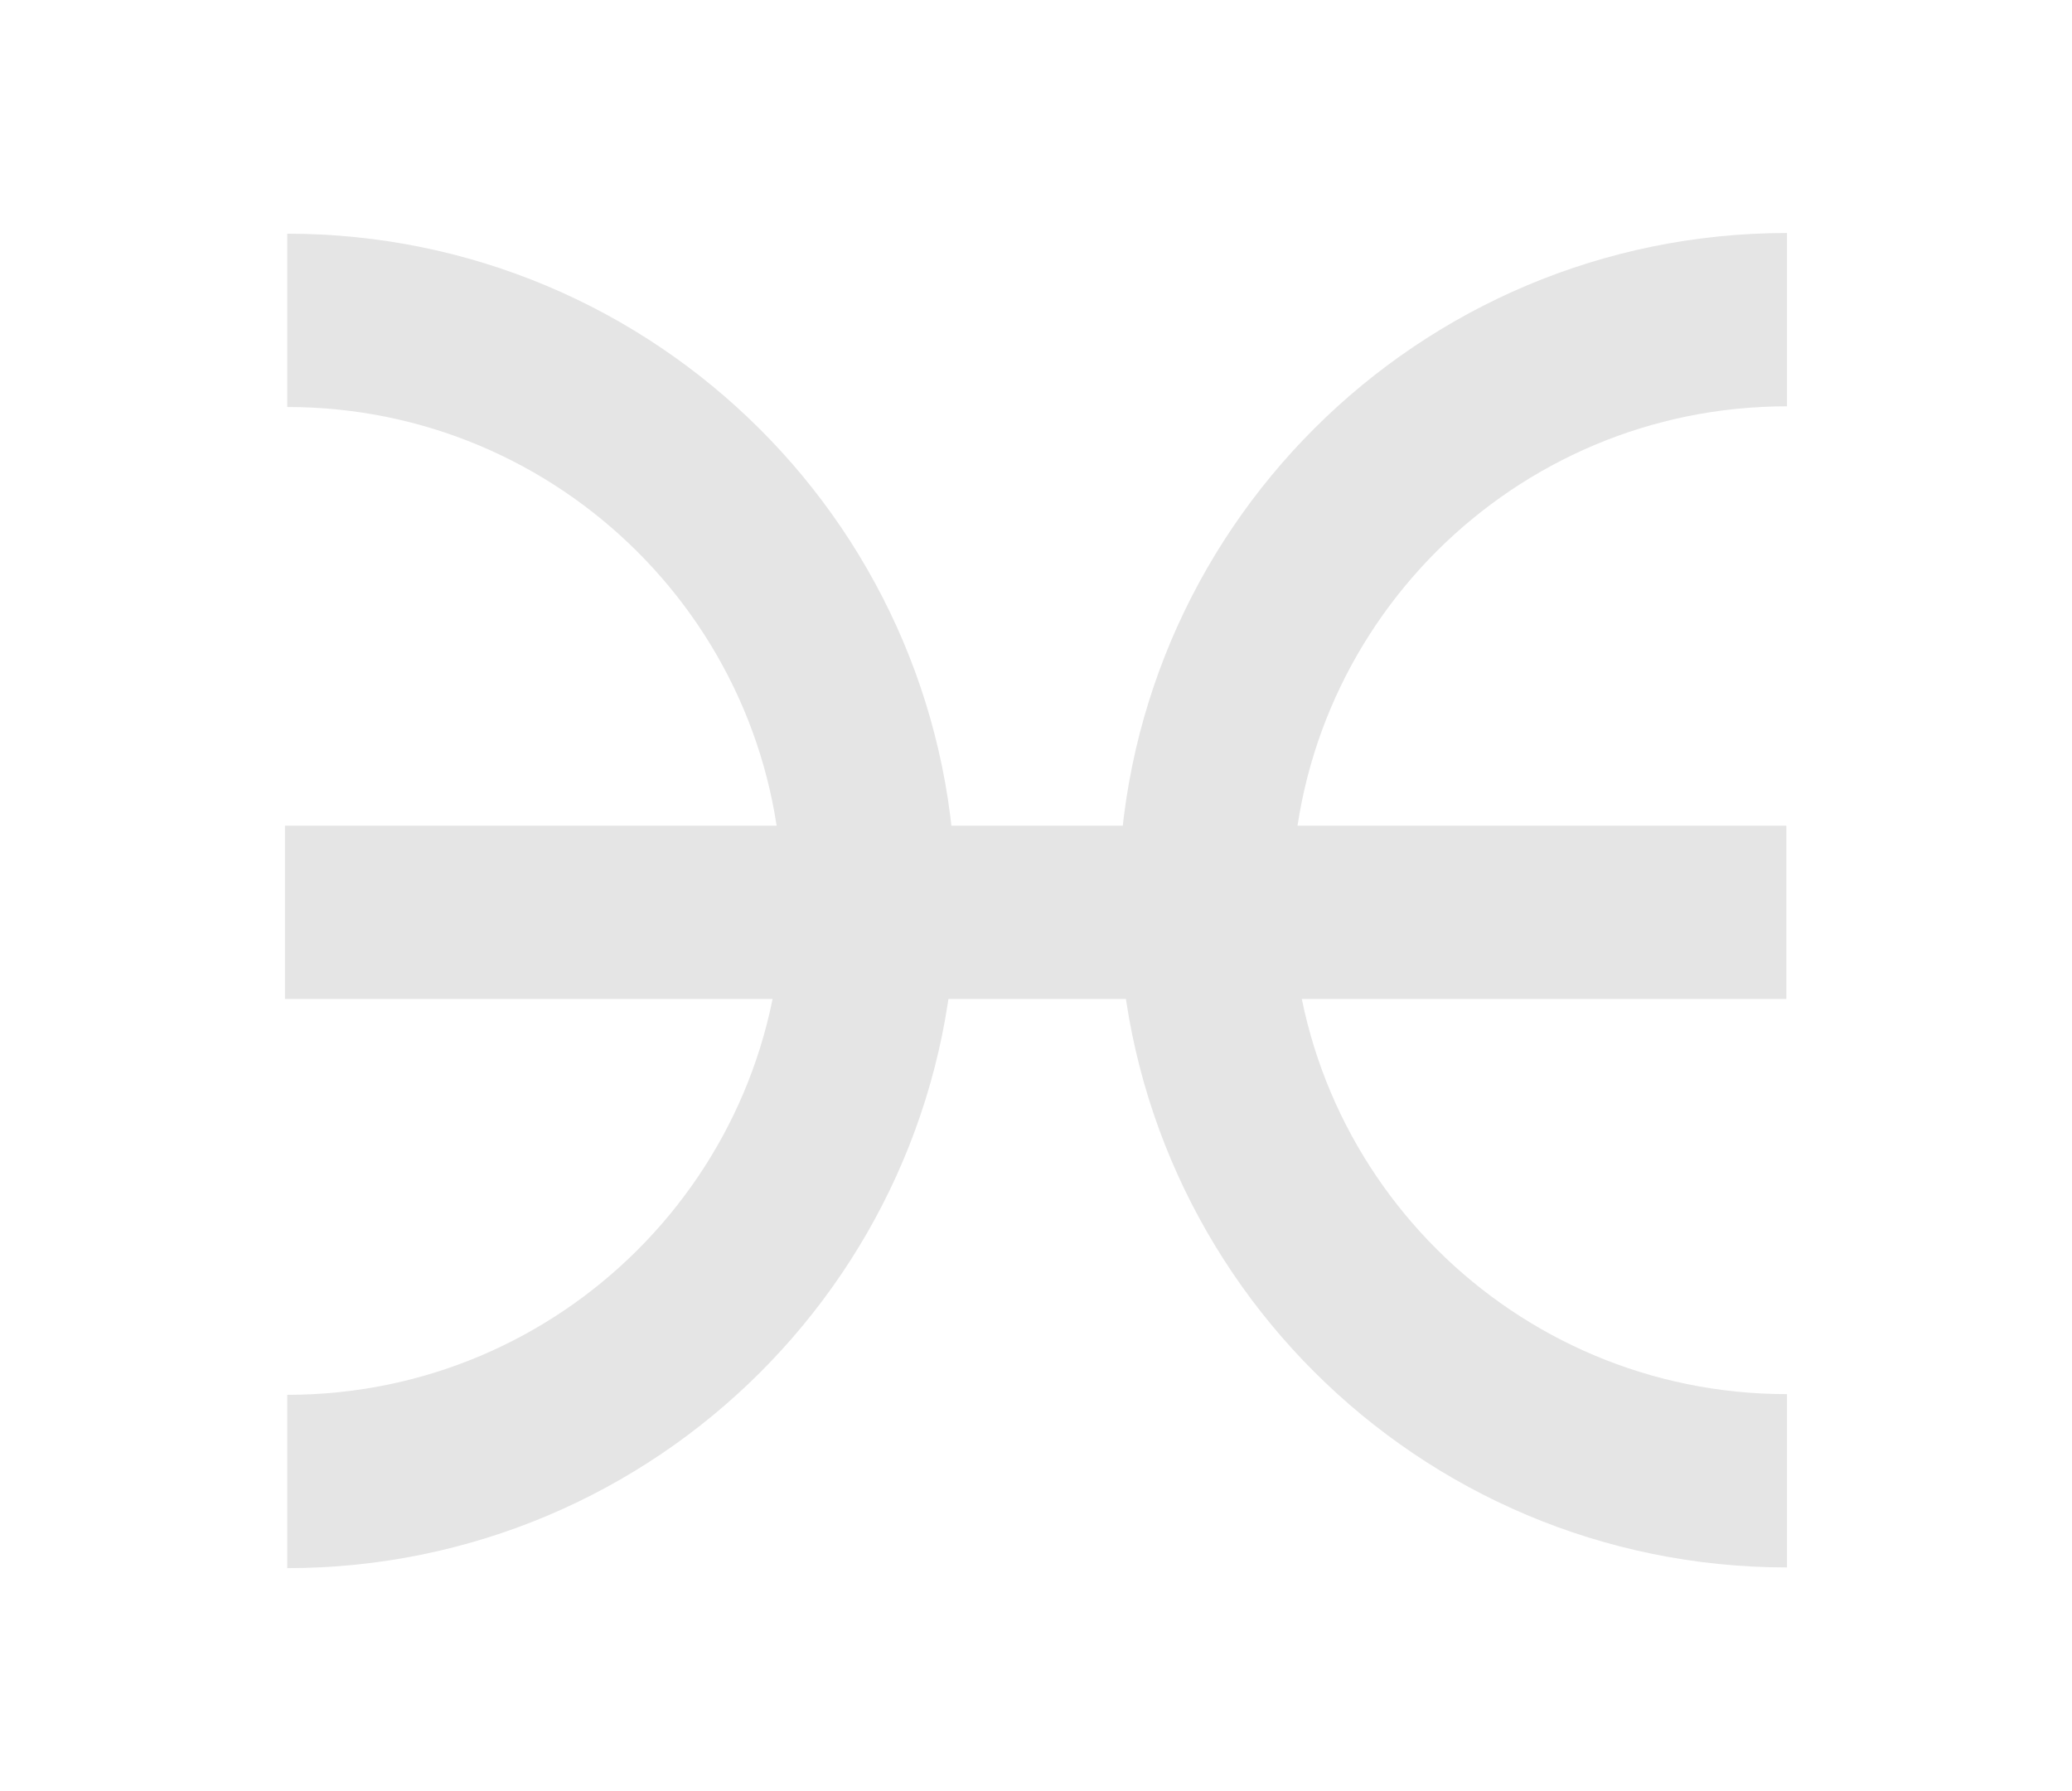
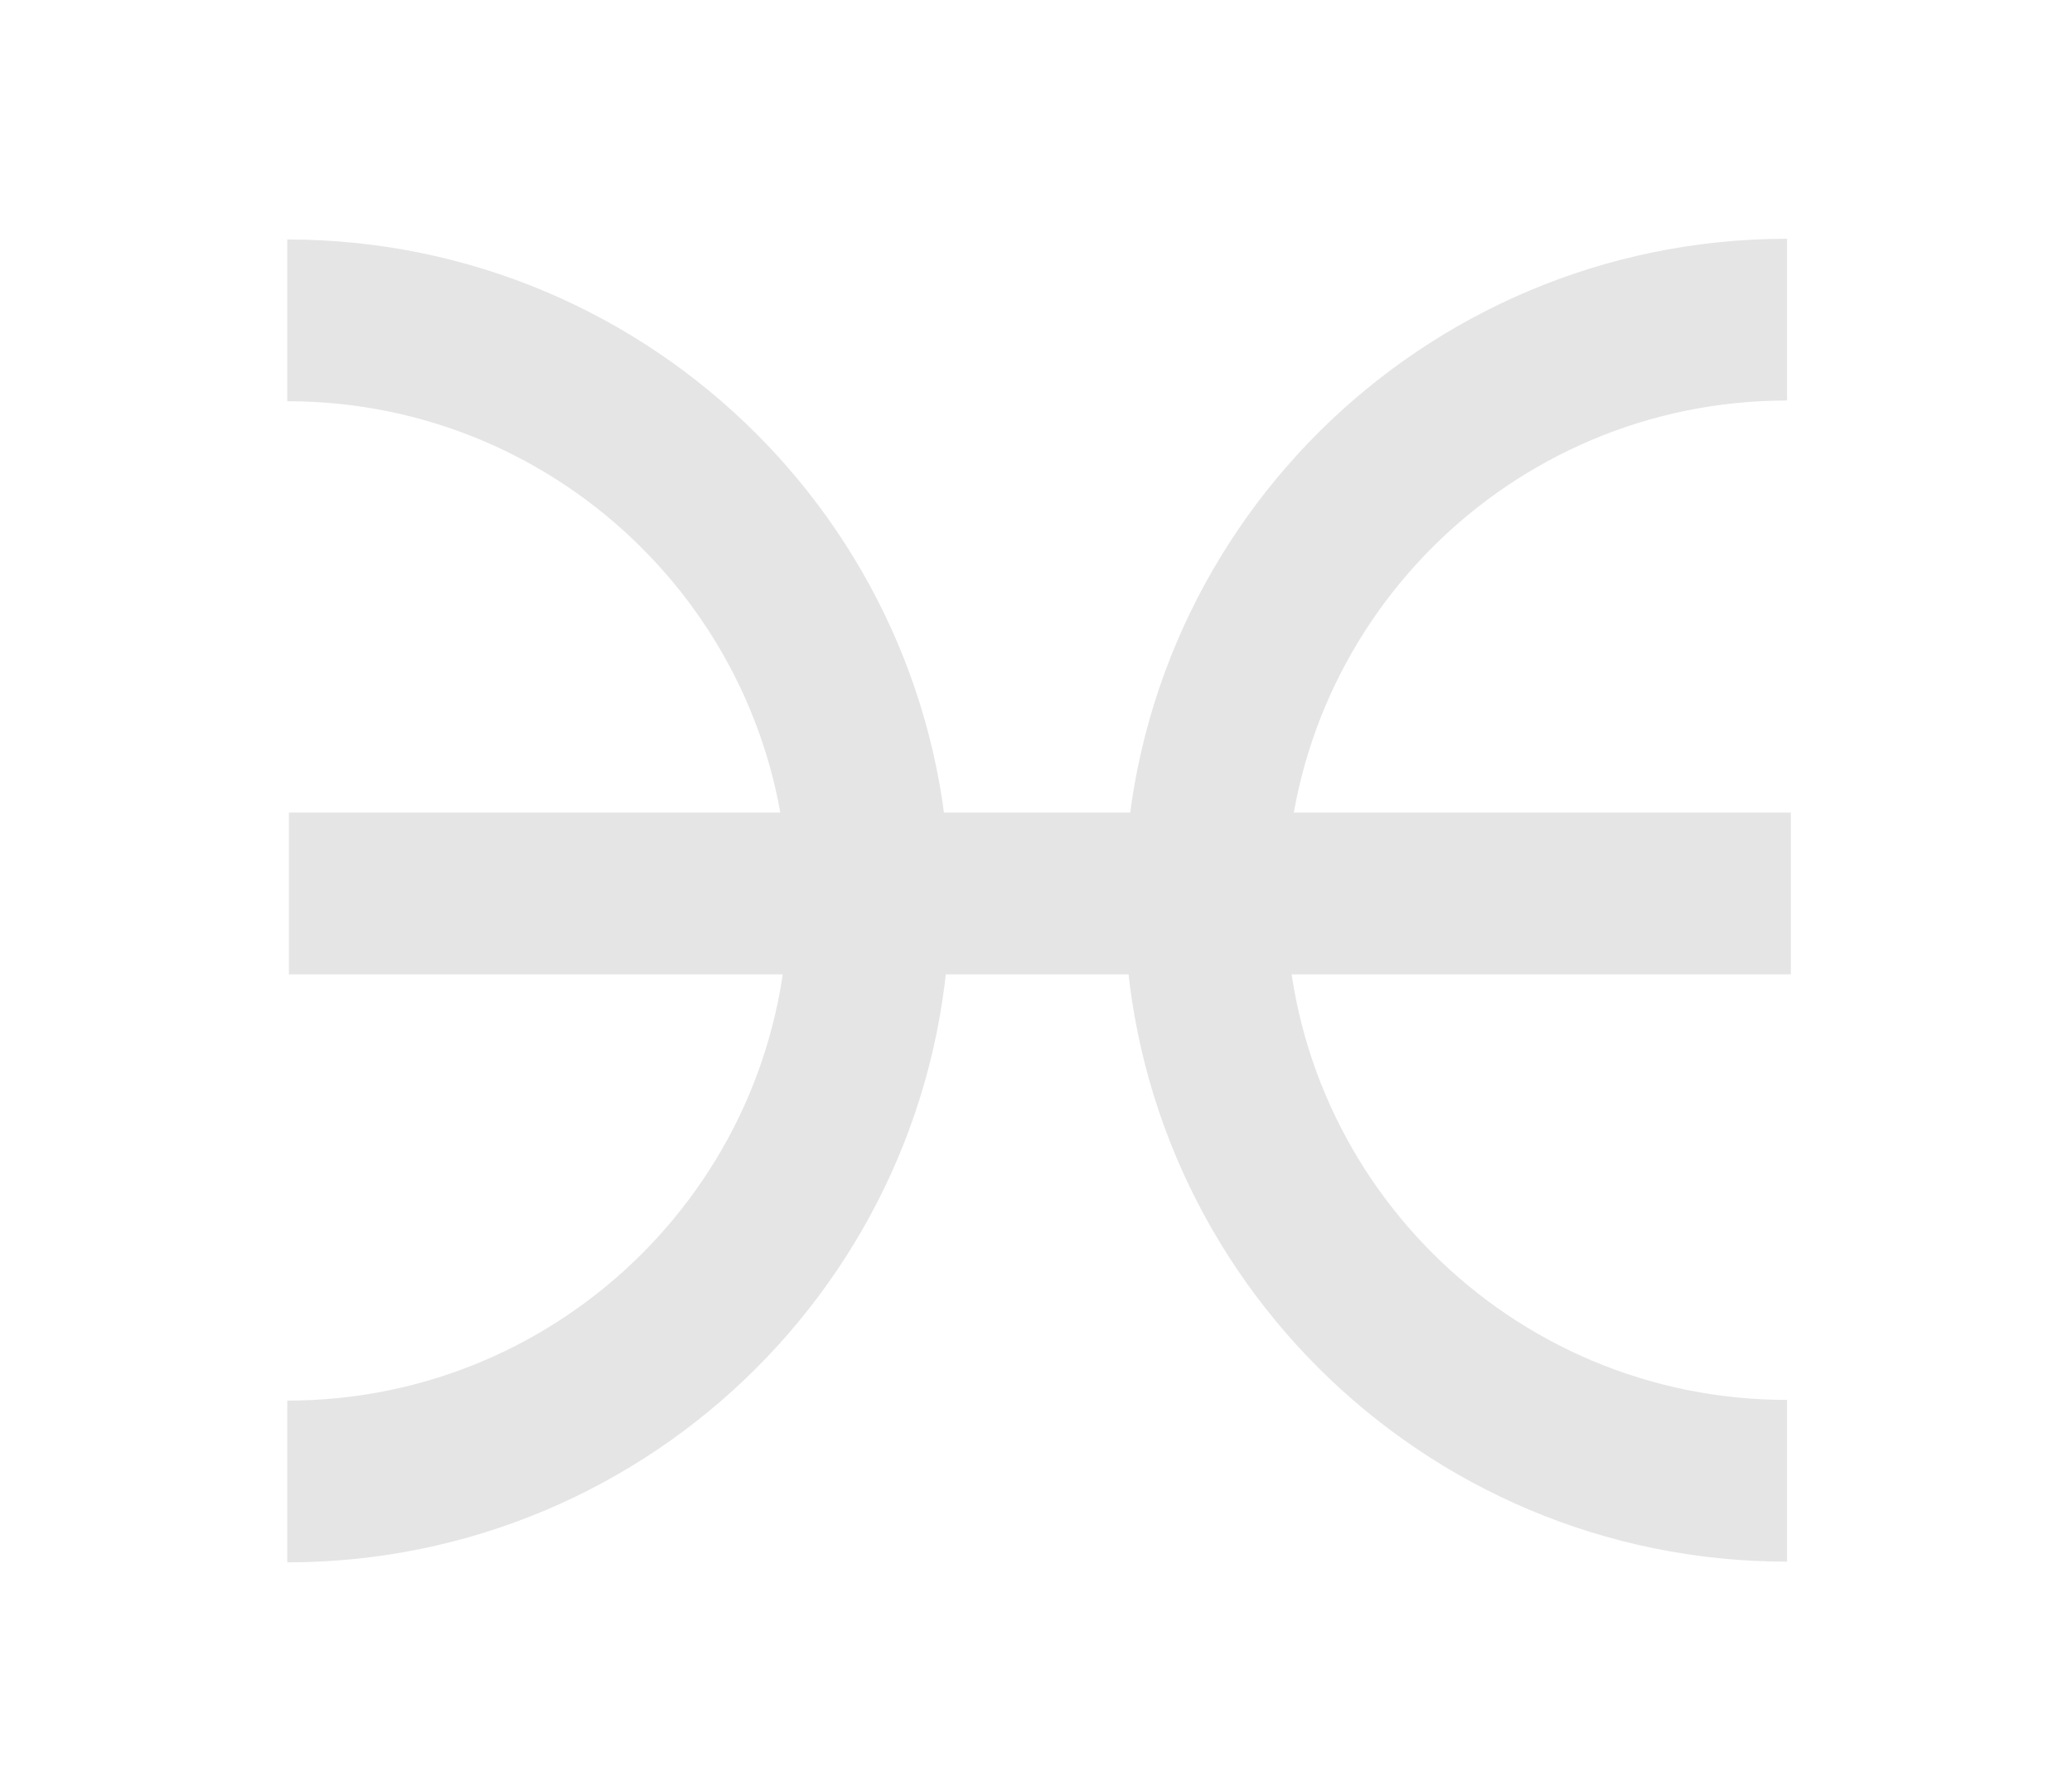
<svg xmlns="http://www.w3.org/2000/svg" width="538" height="465" viewBox="0 0 538 465" fill="none">
-   <path d="M464 83C380.581 83 312.956 150.492 312.956 233.749C312.956 317.005 380.581 384.498 464 384.498" stroke="#E5E5E5" stroke-width="45" />
-   <path d="M74.588 384.678C158.007 384.678 225.632 317.186 225.632 233.929C225.632 150.673 158.007 83.181 74.588 83.181" stroke="#E5E5E5" stroke-width="45" />
-   <rect x="74.299" y="214.693" width="389.229" height="44.402" fill="#E5E5E5" stroke="#E5E5E5" stroke-width="0.598" />
+   <path d="M464.001 83C380.582 83 312.957 150.493 312.957 233.749C312.957 317.005 380.582 384.498 464.001 384.498M74.59 384.678C158.009 384.678 225.634 317.186 225.634 233.929C225.634 150.673 158.009 83.18 74.59 83.18M75.002 232H465.002" stroke="#E5E5E5" stroke-width="42" />
</svg>
